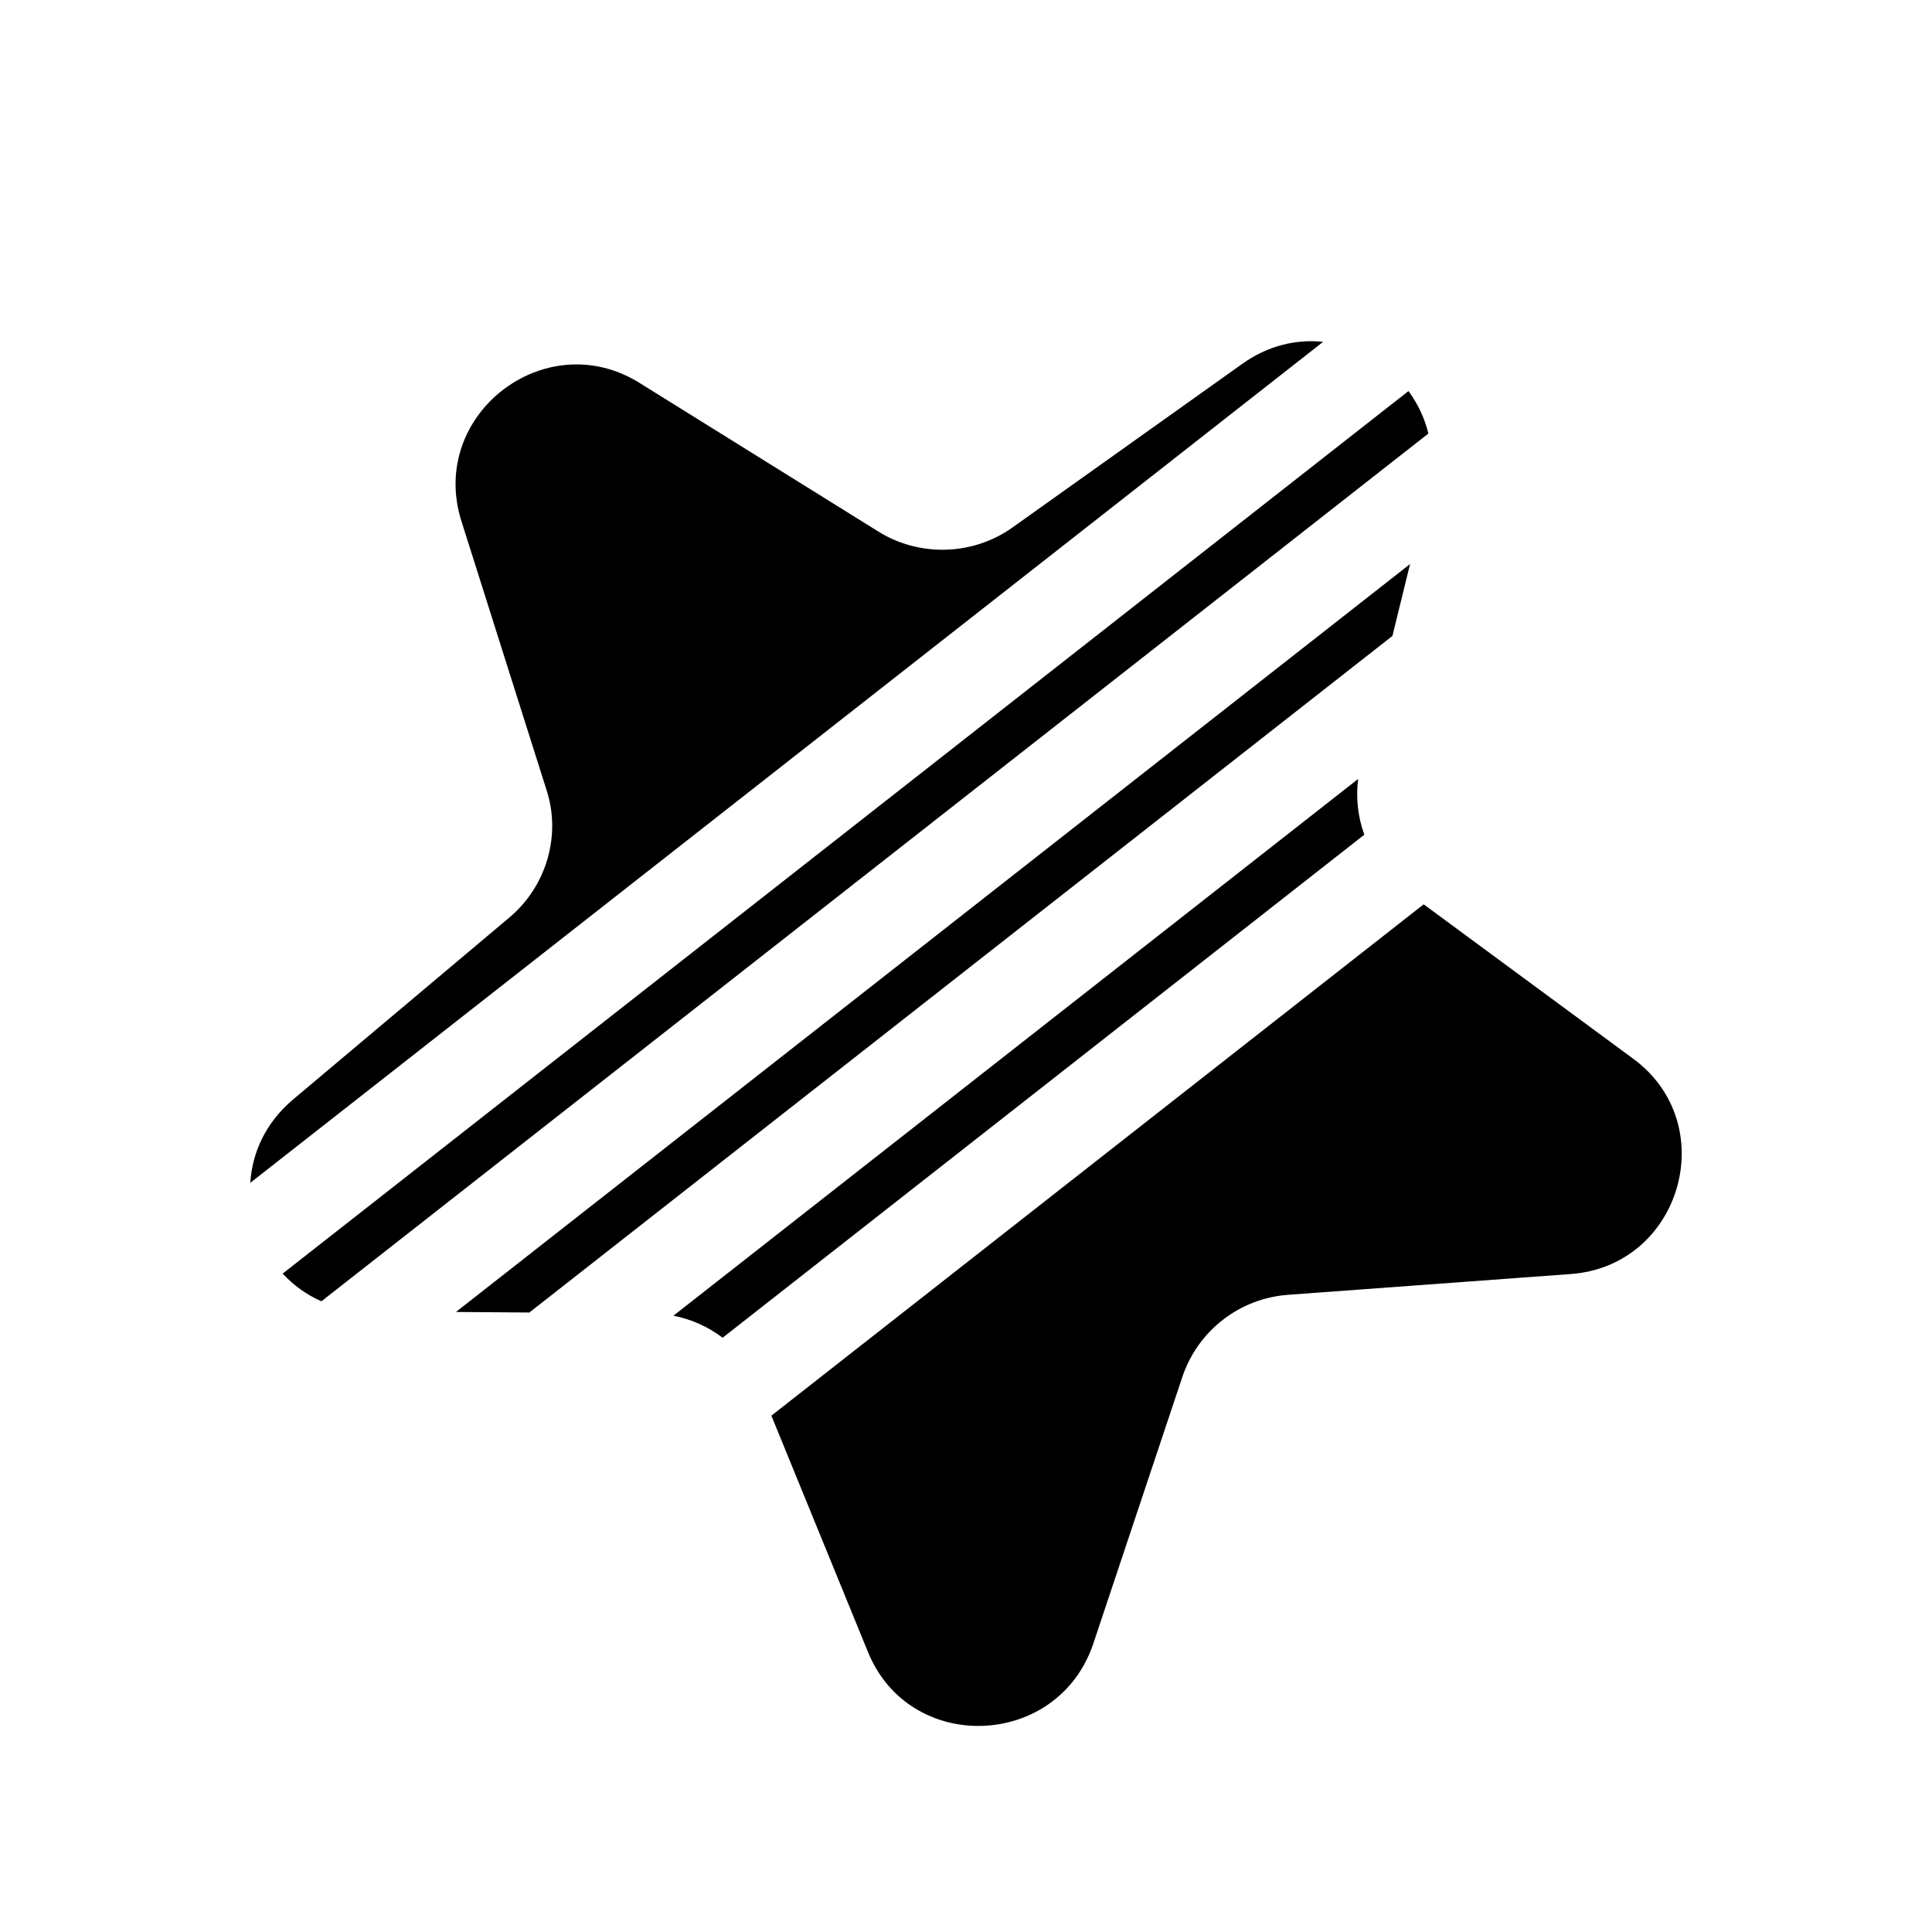
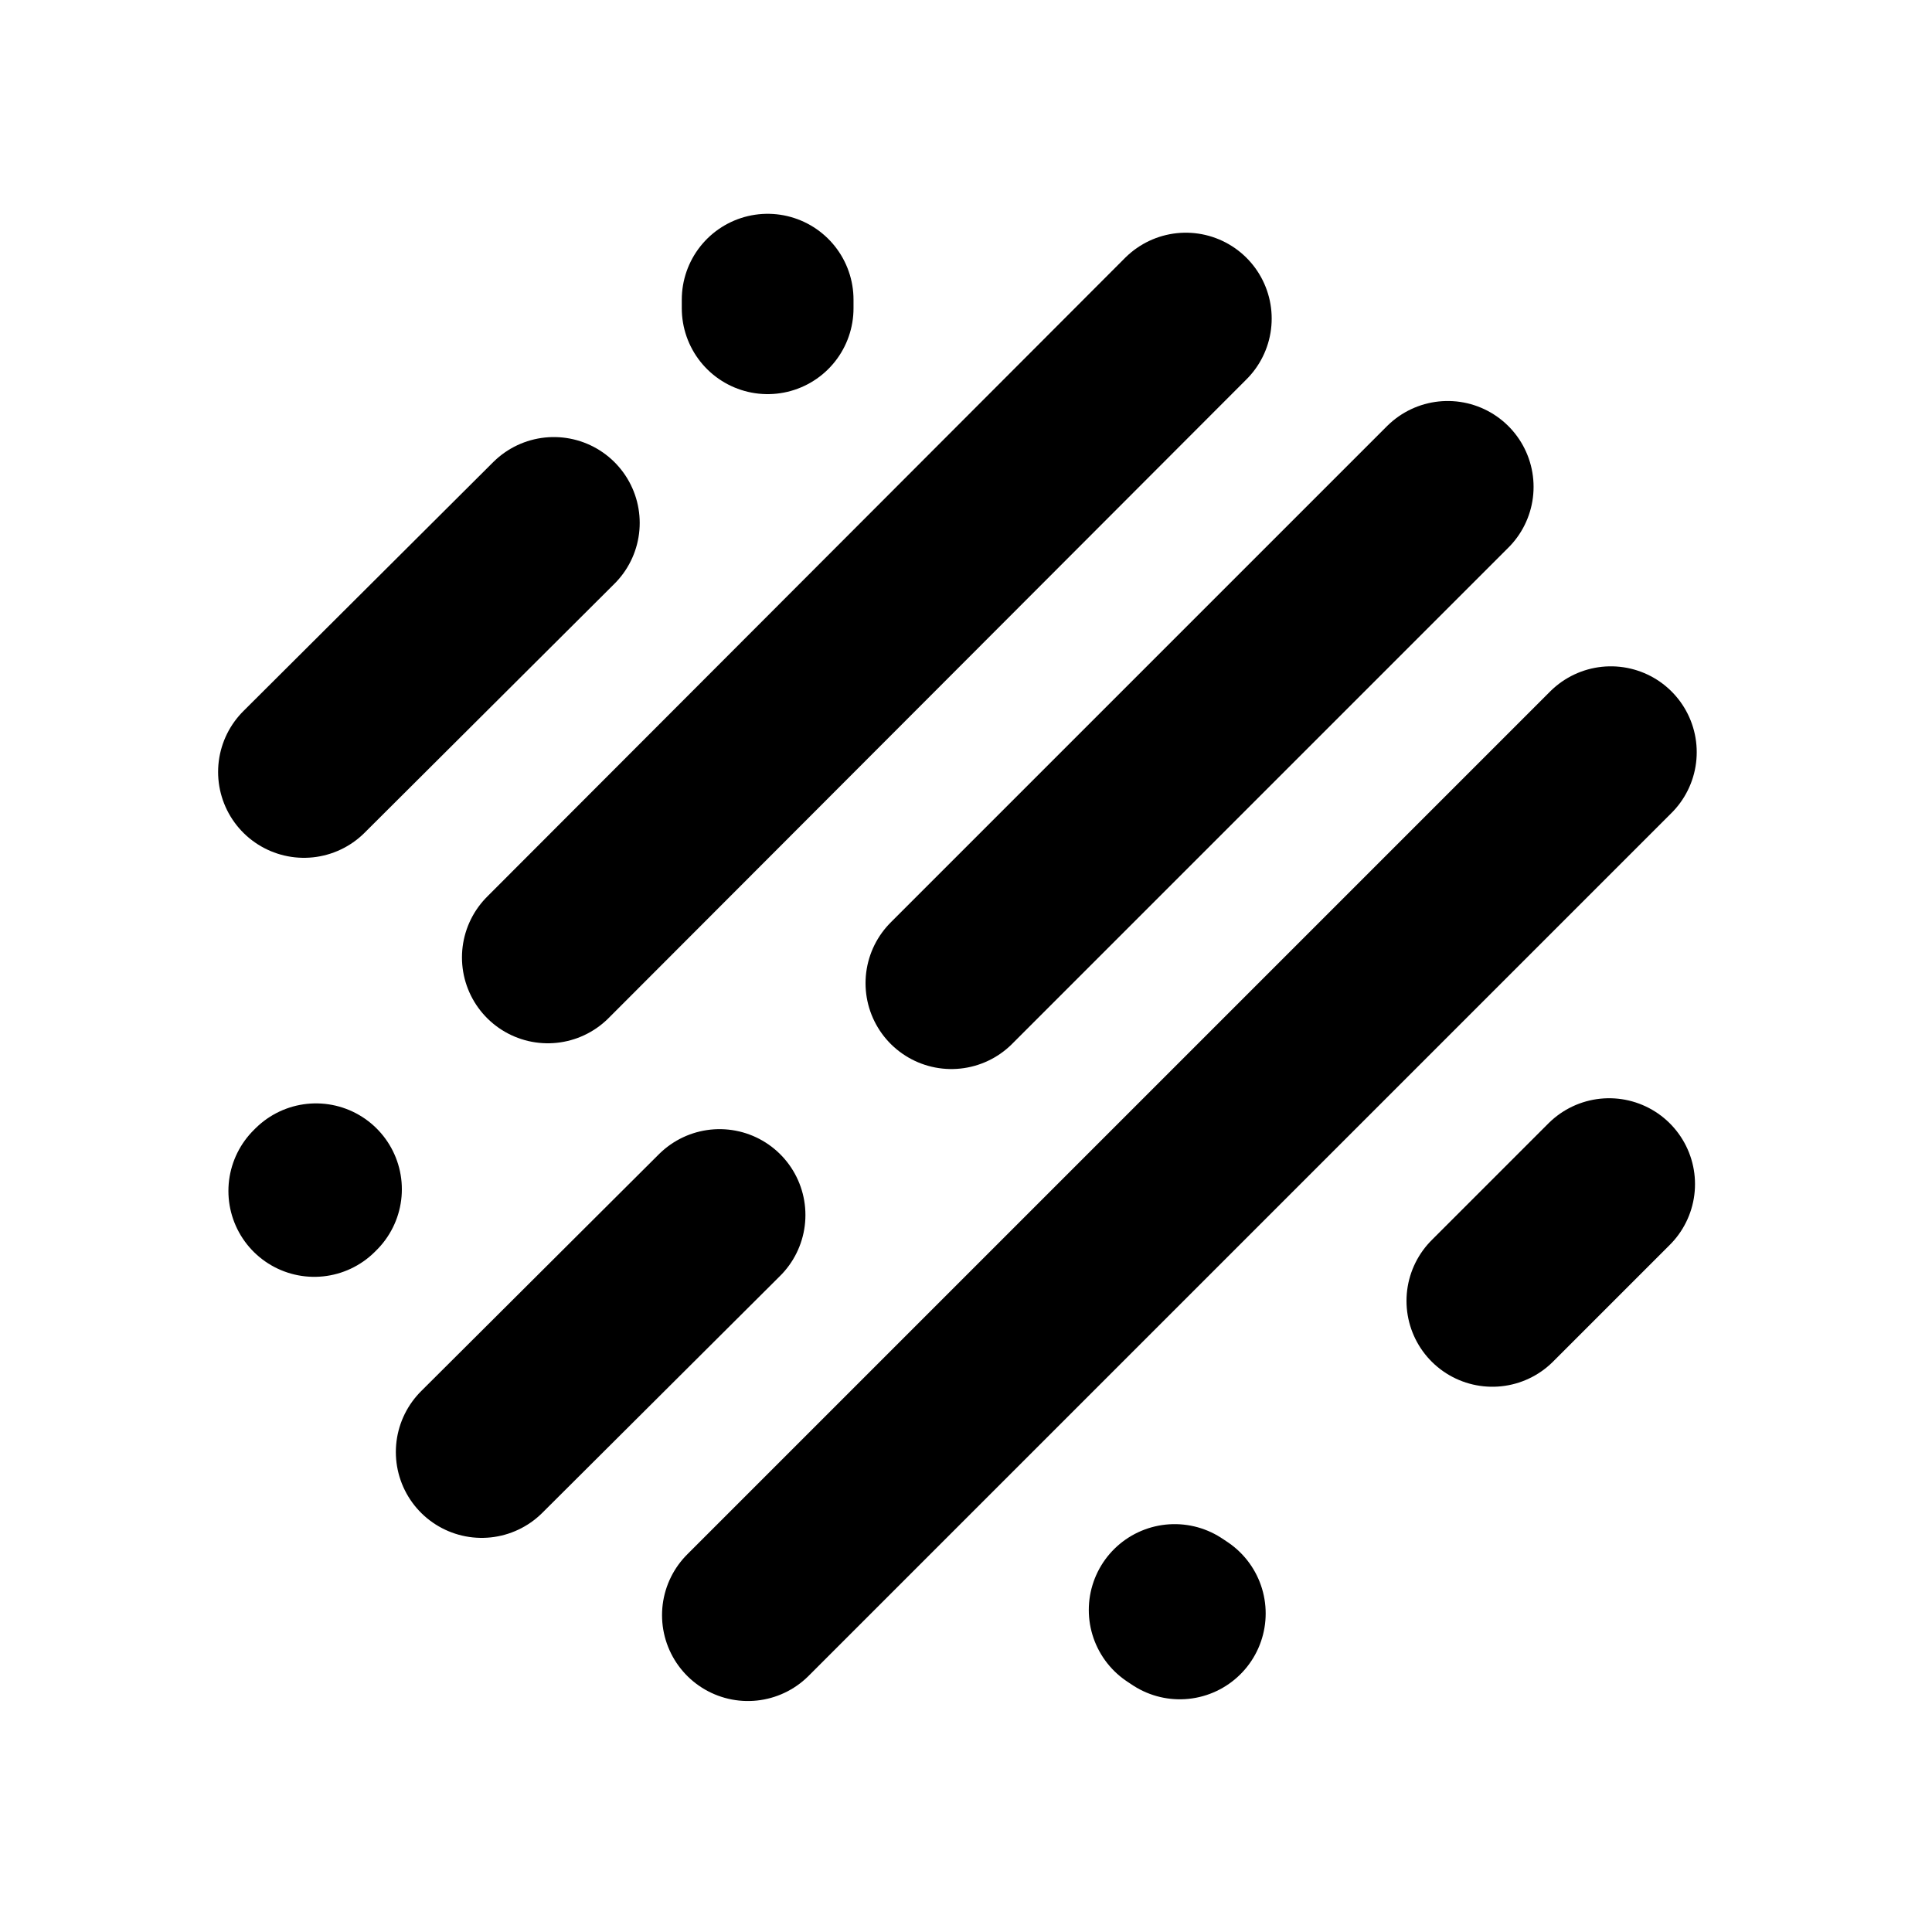
- <svg xmlns="http://www.w3.org/2000/svg" version="1.1" width="2048.00" height="2048.00" viewBox="0 0 2048.0 2048.0">
-   <g id="document" transform="matrix(1,0,0,1,1024.0,1024.0)">
-     <path d="M-310.157,370.714 C-290.897,374.482 -273.13,382.48 -258.021,394.079 L422.238,-139.177 C415.5,-157.804 413.101,-177.95 415.697,-198.284 L-310.157,370.714 L-310.157,370.714 Z M-206.317,476.664 L-104.072,726.773 C-59.944,836.143 97.322,830.057 134.895,718.466 L229.275,435.773 C245.769,386.487 290,352.306 341.424,348.549 L639.942,326.606 C758.202,318.837 802.096,167.291 706.706,97.891 L485.15,-65.377 L-206.317,476.664 L-206.317,476.664 Z M452.025,-349.878 L470.718,-426.089 L-540.674,366.742 L-462.877,367.315 L452.025,-349.878 L452.025,-349.878 Z M490.132,-564.424 C486.13,-581.011 478.814,-596.218 469.041,-609.449 L-724.373,326.07 C-713.072,338.292 -699.249,348.409 -683.275,355.411 L490.132,-564.424 L490.132,-564.424 Z M378.568,-661.643 C350.08,-664.629 319.831,-657.748 292.277,-637.888 L48.475,-464.282 C6.636,-434.94 -49.627,-433.575 -92.831,-460.496 L-346.465,-618.331 C-446.093,-680.099 -570.459,-584.092 -534.86,-471.527 L-444.637,-186.499 C-429.01,-138.47 -444.555,-84.546 -484.148,-51.315 L-713.379,141.54 C-742.471,166.104 -756.69,197.926 -758.683,229.849 L378.568,-661.643 L378.568,-661.643 Z " fill="#000000" fill-opacity="1.00" />
+ <svg xmlns="http://www.w3.org/2000/svg" version="1.1" id="Layer_1" x="0px" y="0px" viewBox="0 0 225 225" style="enable-background:new 0 0 225 225;" xml:space="preserve">
+   <style type="text/css">
+ 	.st0{fill:none;stroke:#000000;stroke-width:20;stroke-linecap:round;stroke-miterlimit:3;}
+ </style>
+   <g transform="matrix( 1, 0, 0, 1, 0,0) ">
+     <g>
+       <path id="Layer0_0_1_STROKES" class="st0" d="M173.8,151.5l13.6-13.6 M35.4,89.9l29.1-29 M89.4,34.9v1 M137.4,187.9l-0.6-0.4     M36.6,138.7l0.2-0.2 M56.1,169.1l27.7-27.6 M63.8,111.5l74.3-74.4 M87.1,188.1L187.6,87.6 M110.8,114.5l57.8-57.8" />
+     </g>
  </g>
</svg>
